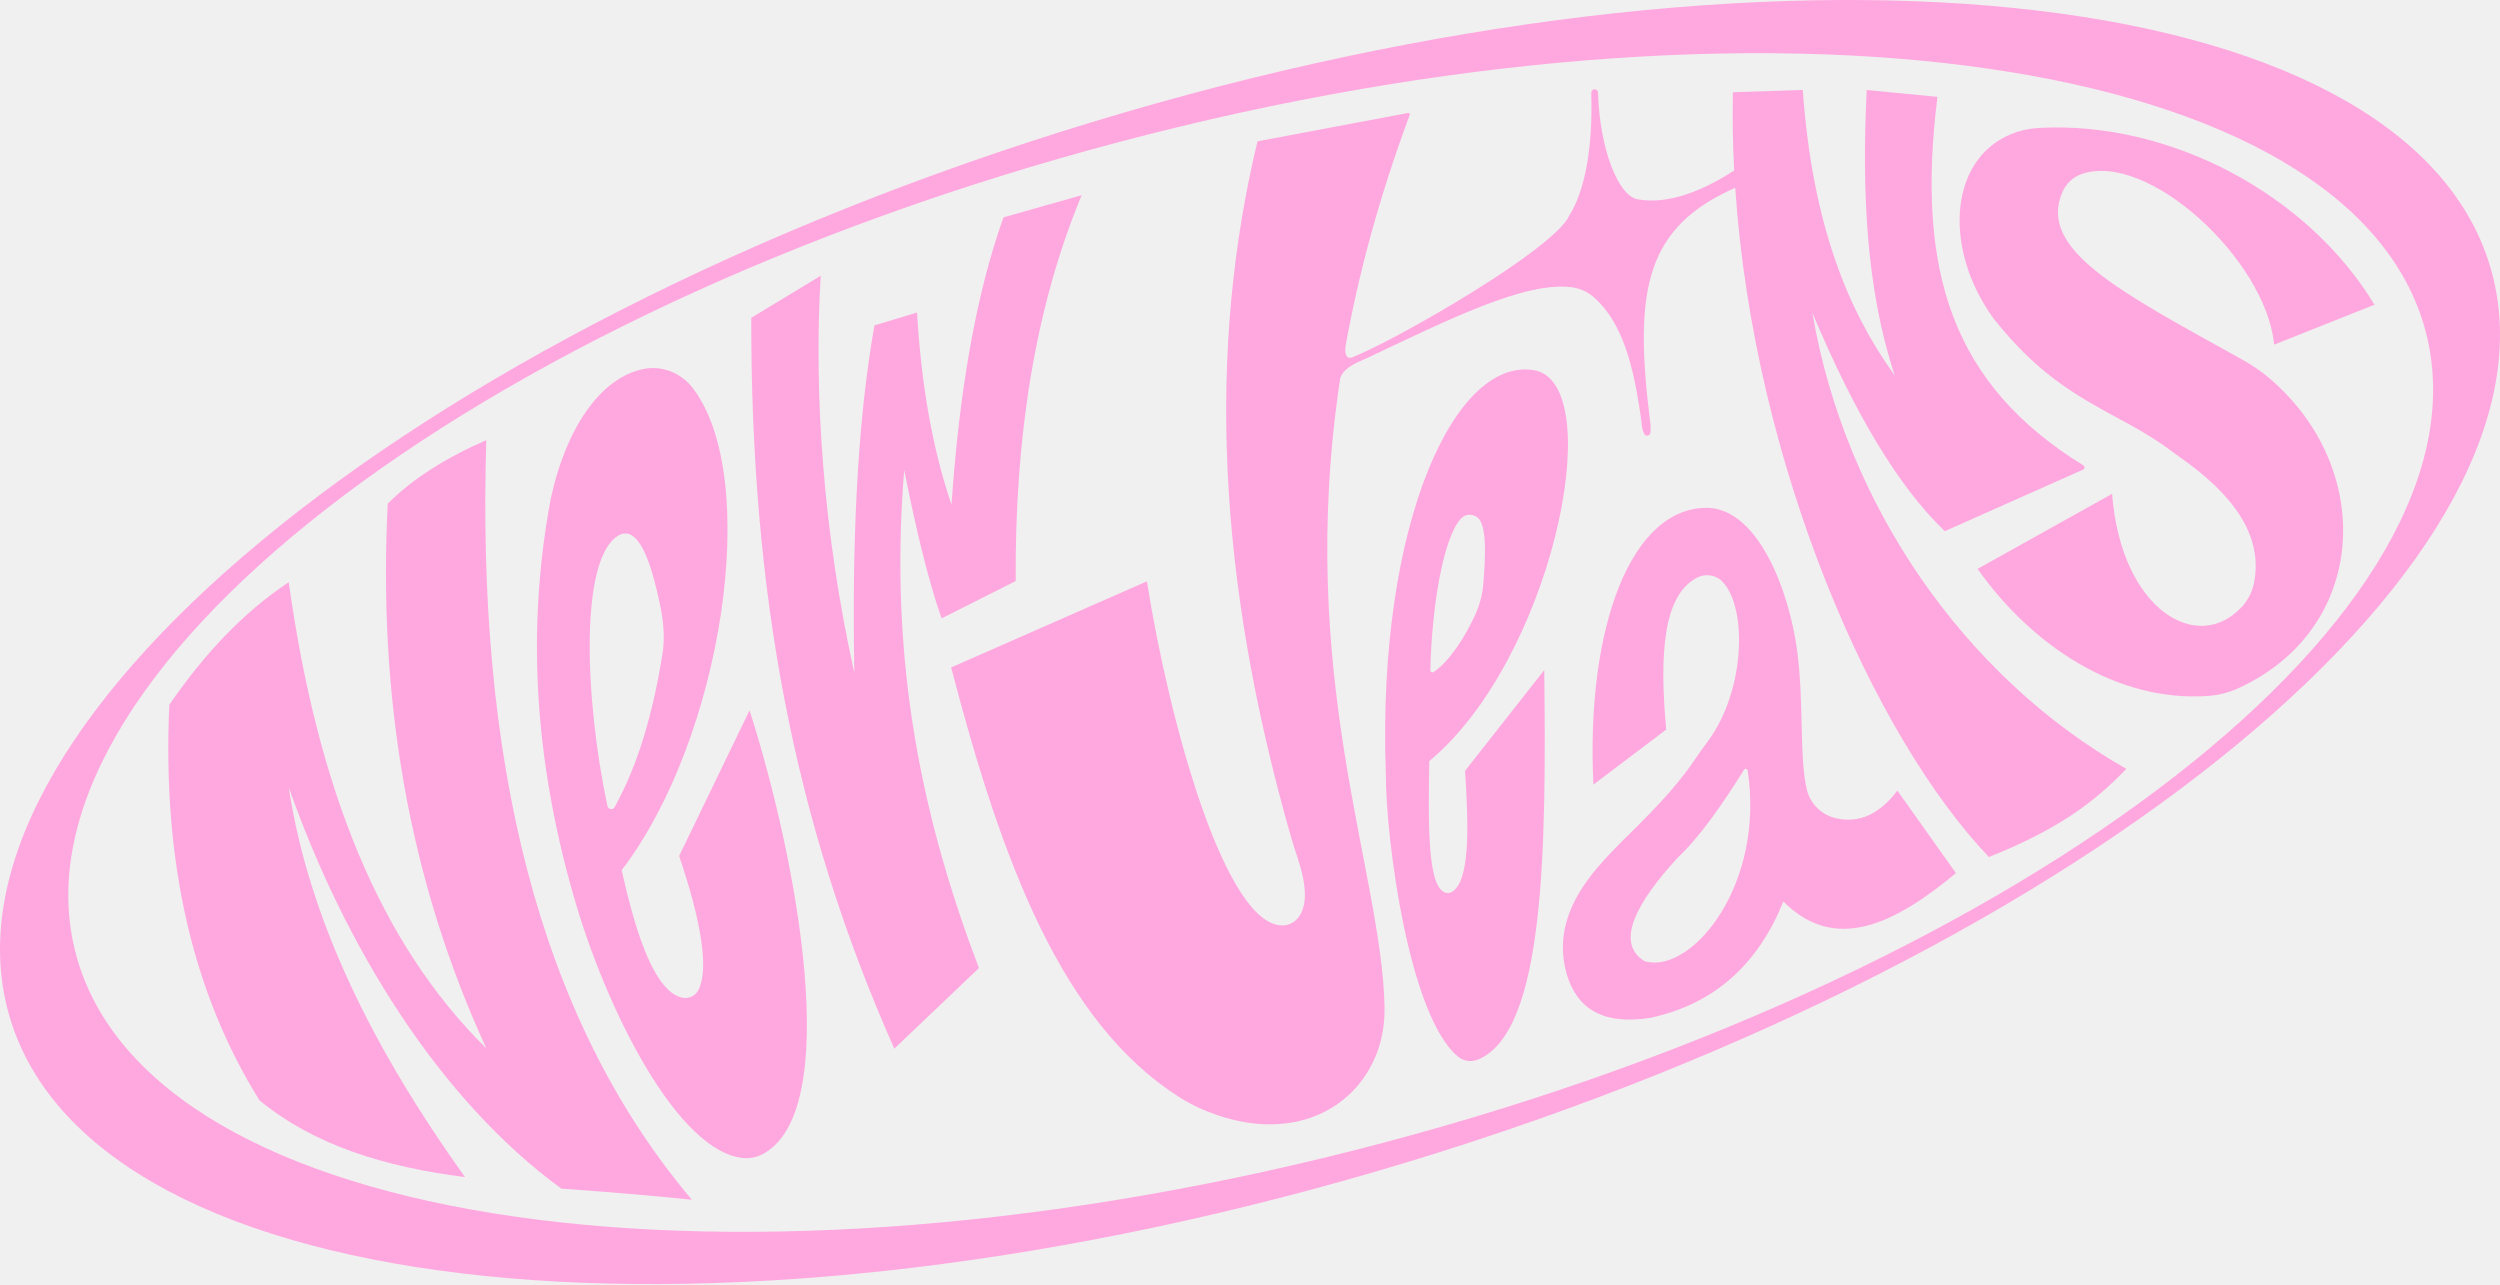
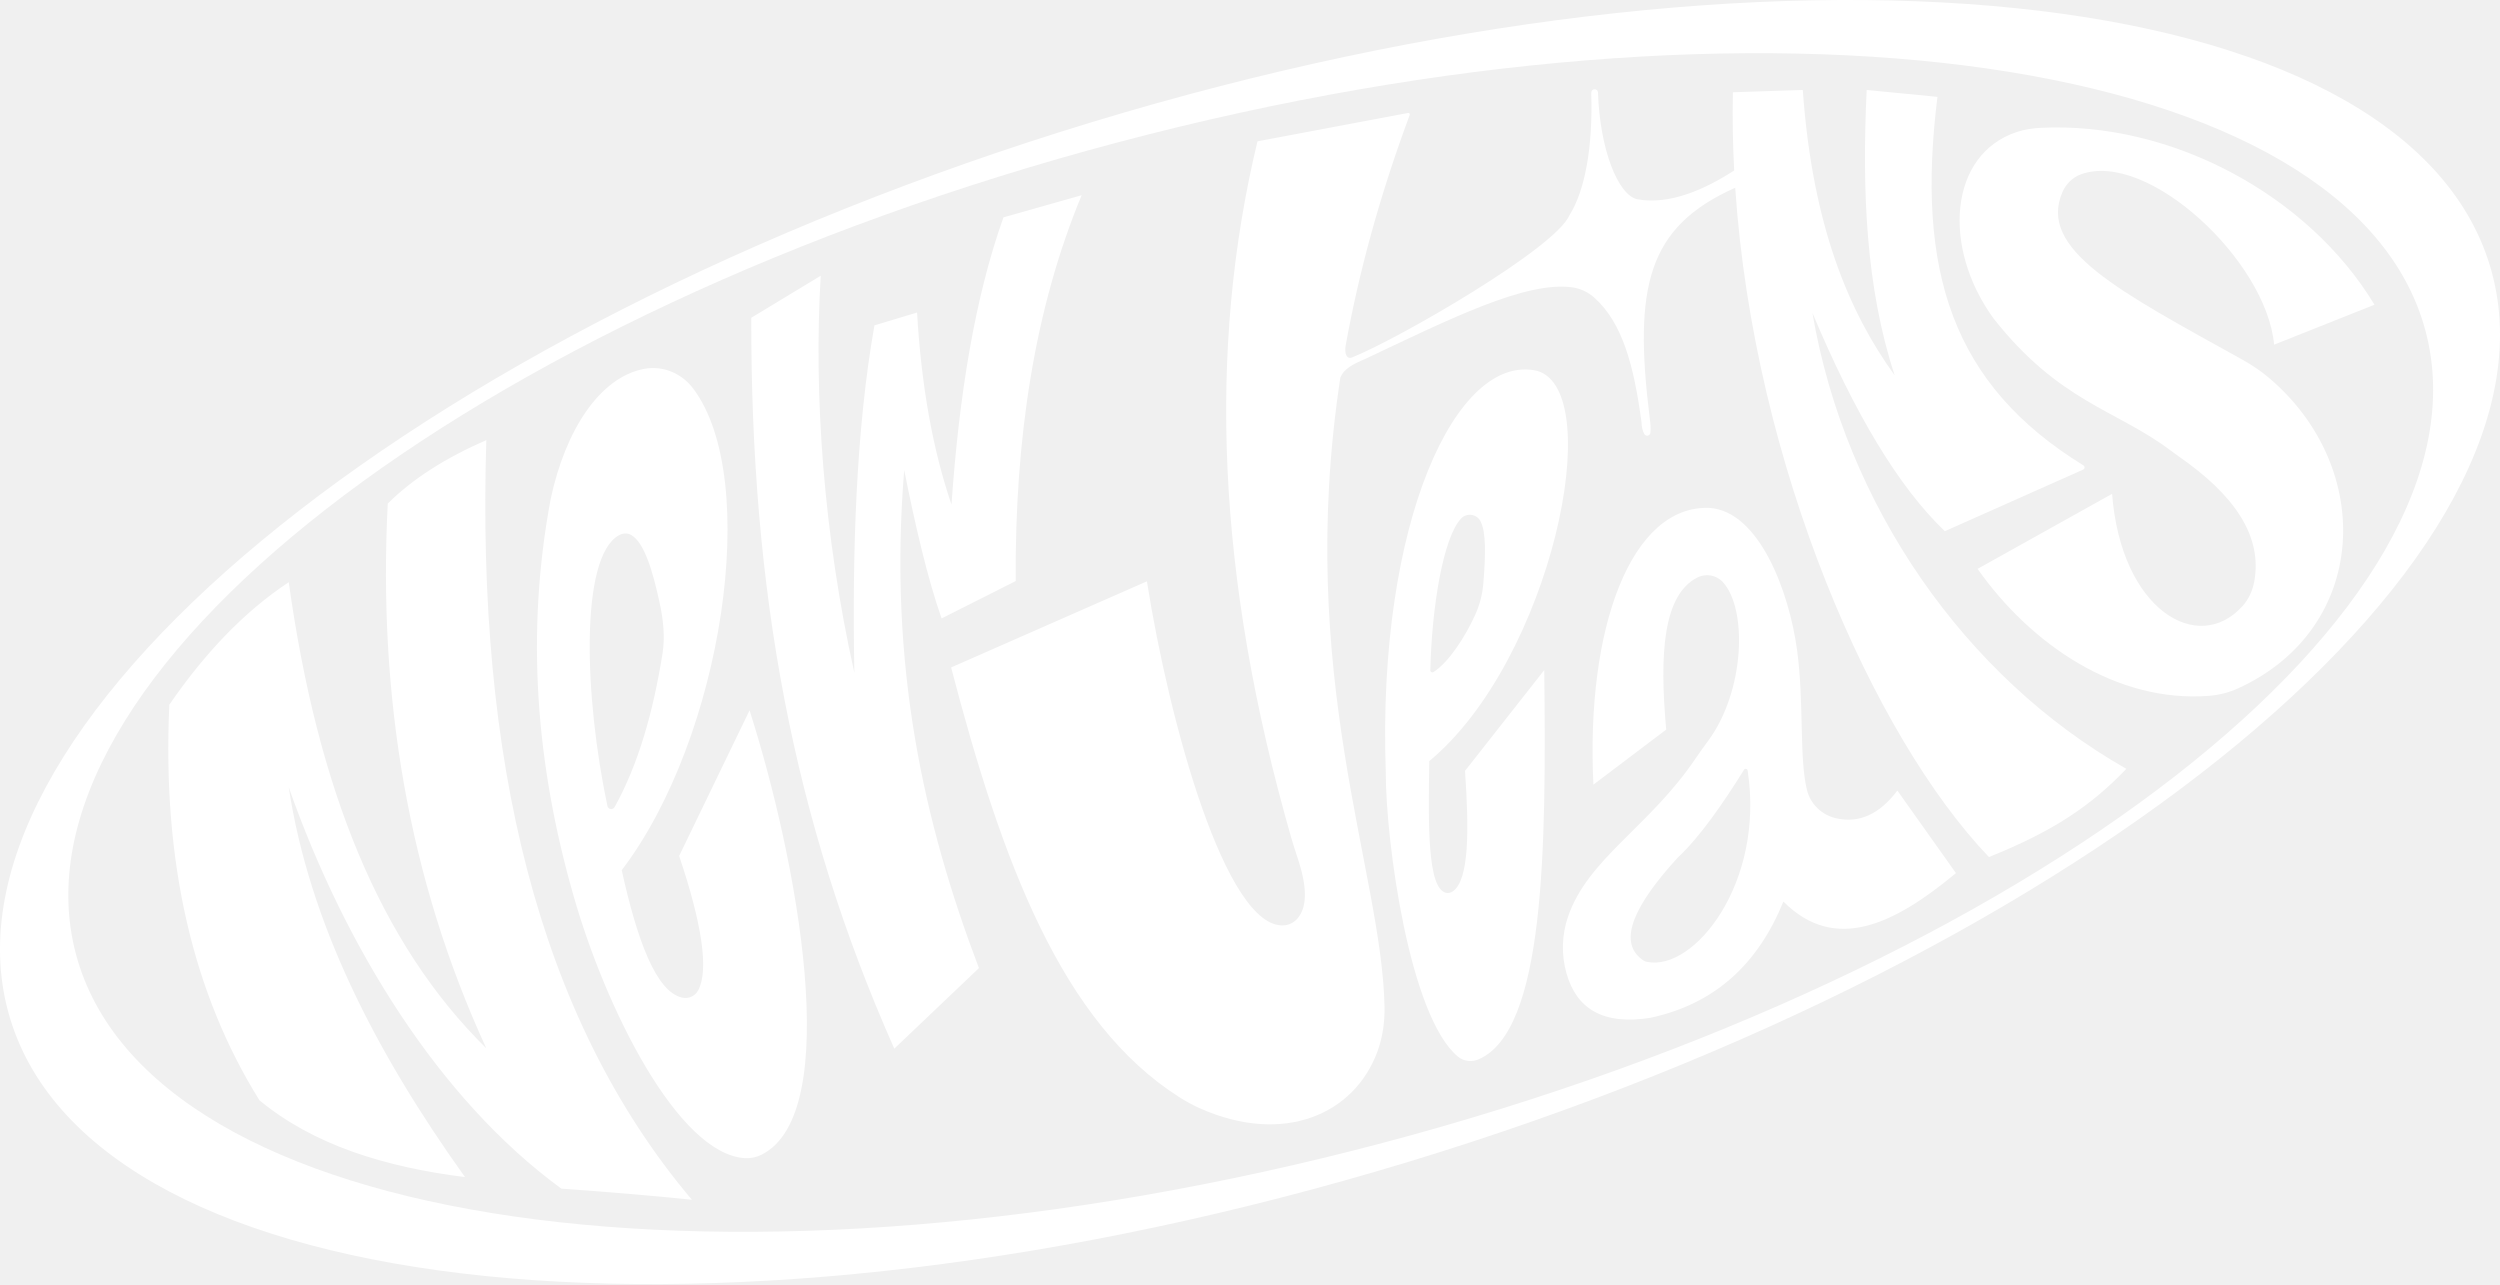
<svg xmlns="http://www.w3.org/2000/svg" xml:space="preserve" width="500" height="256.818" viewBox="0 0 500 256.818">
  <defs>
    <clipPath id="a" clipPathUnits="userSpaceOnUse">
      <path d="M0 642h1124V0H0Z" />
    </clipPath>
  </defs>
  <g clip-path="url(#a)" transform="matrix(1.30957 0 0 -1.30957 -67.698 514.888)">
-     <path d="M0 0c-99.091-26.266-188.489-13.354-199.67 28.838-11.185 42.195 60.08 97.691 159.171 123.957 99.092 26.266 188.489 13.354 199.674-28.838C170.357 81.762 99.095 26.266 0 0m168.995 133.982C155.671 177.84 60.099 187.64-44.478 155.877-149.055 124.113-223.029 62.812-209.71 18.958-196.39-24.9-100.815-34.701 3.763-2.937c104.573 31.763 178.551 93.065 165.232 136.919" style="fill:#ffa8e0;fill-opacity:1;fill-rule:nonzero;stroke:none" transform="translate(262.955 218.65)" />
-     <path d="M0 0c-12.295 1.541-23.163 4.927-31.393 11.73C-41.516 27.972-46.26 48-45.156 72.142c5.364 7.802 11.379 14.18 18.238 18.713 4.408-31.596 13.915-55.179 30.173-71.192-11.931 25.928-16.552 53.763-15.053 83.193 3.789 3.787 8.857 6.996 15.053 9.696-1.492-48.479 7.709-87.963 31.392-116.01-6.247.638-12.909 1.2-19.934 1.695-18.578 13.561-33.02 36.817-41.631 61.294C-23.799 38.986-13.804 19.307 0 0" style="fill:#ffa8e0;fill-opacity:1;fill-rule:nonzero;stroke:none" transform="translate(122.71 213.406)" />
-     <path d="M0 0c-3.523 16.591-4.253 37.965 1.739 41.347.593.331 1.308.384 1.898.042C5.65 40.221 6.941 35.809 7.976 31c.548-2.538.843-5.171.432-7.736C6.981 14.362 4.721 6.353 1.088-.167.822-.643.114-.529 0 0m21.704 14.613L10.949-7.624c3.439-10.162 4.585-17.425 2.907-20.529a2.215 2.215 0 0 0-2.469-1.103c-3.961.92-6.844 8.75-9.207 19.459 15.355 20.111 21.423 59.742 10.881 73.598-1.754 2.305-4.626 3.508-7.476 2.96-6.742-1.29-12.003-9.302-14.255-19.875-3.847-20.498-2.222-40.593 3.435-60.388C-.339-30.828 10.782-53.179 21.012-53.78a5.07 5.07 0 0 1 2.545.54c12.665 6.373 5.387 45.22-1.853 67.853" style="fill:#ffa8e0;fill-opacity:1;fill-rule:nonzero;stroke:none" transform="translate(144.465 270.075)" />
-     <path d="m0 0 10.609 6.419c-1.091-18.161.434-39.546 5.134-60.632-.339 18.284.245 37.126 3.068 53.054L25.32.802c.651-11.138 2.391-20.931 5.26-29.331 1.15 16.555 3.532 31.516 7.935 43.863l11.946 3.388c-7.223-17.385-10.218-37.241-10.074-58.93l-11.323-5.706c-2.141 6.114-3.983 14.023-5.706 22.645-2.447-29.907 3.051-54.021 11.412-76.049l-12.927-12.303C6.33-76.69-.065-41.653 0 0" style="fill:#ffa8e0;fill-opacity:1;fill-rule:nonzero;stroke:none" transform="translate(166.429 344.643)" />
-     <path d="M0 0c-5.326-5.566-11.022-9.473-20.989-13.472C-38.623 4.98-56.881 46.319-59.734 88.743c-13.479-5.996-15.534-15.237-13.049-35.241.118-.81.167-1.556.091-2.184-.057-.471-.685-.608-.921-.194-.274.484-.411 1.104-.437 1.834-1.164 8.701-2.926 15.153-7.168 18.969a6.396 6.396 0 0 1-3.458 1.617c-7.126.925-18.551-4.793-31.547-10.934-1.982-.829-3.313-1.567-3.819-2.865-6.909-45.41 6.345-75.366 6.749-96.051.045-2.344-.278-4.687-1.088-6.886-3.527-9.565-14.294-14.328-27.05-8.678a24.327 24.327 0 0 0-3.2 1.723c-17.885 11.364-27.072 35.778-34.852 65.635l29.903 13.152c3.401-21.571 12.094-53.19 20.947-52.543.818.057 1.579.475 2.1 1.107 1.541 1.871 1.332 5.06-.004 9.1-.35 1.058-.7 2.115-1.008 3.188-11.436 39.875-12.779 74.651-5.151 106.343l23.006 4.333c.167.034.308-.133.247-.297-4.699-12.631-7.818-24.333-9.778-35.18-.22-1.255.118-2.203.989-1.853 7.096 2.846 30.984 16.634 33.175 21.697 2.374 3.752 3.596 10.417 3.337 18.623 0 .072.008.145.019.217.088.563.936.536 1.004-.03 0-.016.004-.035.004-.054.293-8.723 3.063-15.625 5.966-16.294 4.995-.948 10.489 1.571 14.833 4.386a162.552 162.552 0 0 0-.194 11.946l10.672.35c1.472-20.707 7.023-33.882 14.038-43.591-4.398 13.338-5.01 28.195-4.28 43.591l10.809-1.053c-3.314-26.655 2.275-43.957 22.298-56.288a.36.36 0 0 0-.042-.635l-21.134-9.408c-7.072 6.76-13.799 18.025-20.217 33.342C-42.96 40.297-24.638 13.974 0 0" style="fill:#ffa8e0;fill-opacity:1;fill-rule:nonzero;stroke:none" transform="translate(376.435 275.755)" />
-     <path d="M0 0c.868-1.642.817-5.022.445-9.543a14.305 14.305 0 0 0-1.217-4.725c-1.535-3.39-4.011-7.243-6.384-8.789a.32.32 0 0 0-.492.272C-7.434-13.204-5.69-2.488-2.941.4c.849.891 2.366.688 2.941-.4m-2.351-38.148c.624-9.031.654-16.69-1.876-18.409-.293-.198-.65-.297-.997-.225-2.891.62-2.735 10.383-2.583 20.126C10.77-21.267 19.448 19.821 8.667 22.941-3.671 25.79-15.785-.202-14.453-38.353c0-10.71 3.641-37.341 11.021-43.436.883-.73 2.085-.871 3.139-.422 10.143 4.33 10.36 32.026 10.044 59.453z" style="fill:#ffa8e0;fill-opacity:1;fill-rule:nonzero;stroke:none" transform="translate(277.785 313.595)" />
-     <path d="M0 0c-.341.026-.647.236-.917.445-3.645 2.789-.959 8.389 5.574 15.507 3.366 3.143 6.882 8.225 10.104 13.399.142.228.508.145.548-.121C17.945 12.066 7.142-1.427 0 0m38.174 26.167c-2.678-3.557-5.809-5.06-9.389-4.223-2.161.506-3.877 2.146-4.414 4.299-1.206 4.828-.426 13.327-1.51 21.362-1.221 9.028-5.821 21.233-13.392 21.731-11.934.453-18.893-18.261-17.717-42.263L2.869 35.48C1.811 47.232 2.45 55.968 7.552 58.669c1.305.692 2.922.452 3.934-.624 3.812-4.063 3.439-16.656-2.241-24.33-.62-.841-1.24-1.681-1.822-2.549C.384 20.67-9.085 15.83-12.132 6.882a14.476 14.476 0 0 1-.225-8.636C-10.831-7.122-6.829-9.679.43-8.545 10.386-6.418 16.934-.221 20.769 9.218c7.921-7.947 16.99-3.424 26.353 4.341z" style="fill:#ffa8e0;fill-opacity:1;fill-rule:nonzero;stroke:none" transform="translate(303.29 246.27)" />
-     <path d="m0 0 15.323 6.102C5.12 22.997-15.895 34.13-35.702 33.111c-1.215-.062-2.425-.245-3.581-.625C-49.642 29.079-50.776 14.891-42.851 4c10.02-12.744 18.757-13.953 26.92-20.074.47-.353.943-.7 1.425-1.036 8.194-5.7 12.782-11.947 11.466-19.089-.257-1.392-.864-2.709-1.815-3.758-6.796-7.487-18.514-.584-19.893 17.175L-45.292-34.24c8.178-11.604 21.247-20.473 35.335-19.395 1.55.119 3.07.512 4.483 1.159 19.936 9.127 20.986 33.62 4.661 47.427-1.269 1.073-2.662 1.994-4.114 2.801-18.65 10.359-31.243 16.776-27.392 25.574.544 1.242 1.565 2.241 2.842 2.7C-19.32 29.674-1.208 12.905 0 0" style="fill:#ffa8e0;fill-opacity:1;fill-rule:nonzero;stroke:none" transform="translate(399.005 340.536)" />
+     <path d="M0 0c-99.091-26.266-188.489-13.354-199.67 28.838-11.185 42.195 60.08 97.691 159.171 123.957 99.092 26.266 188.489 13.354 199.674-28.838C170.357 81.762 99.095 26.266 0 0m168.995 133.982C155.671 177.84 60.099 187.64-44.478 155.877-149.055 124.113-223.029 62.812-209.71 18.958-196.39-24.9-100.815-34.701 3.763-2.937c104.573 31.763 178.551 93.065 165.232 136.919" style="fill:#ffffff;fill-opacity:1;fill-rule:nonzero;stroke:none" transform="translate(262.955 218.65)" />
+     <path d="M0 0c-12.295 1.541-23.163 4.927-31.393 11.73C-41.516 27.972-46.26 48-45.156 72.142c5.364 7.802 11.379 14.18 18.238 18.713 4.408-31.596 13.915-55.179 30.173-71.192-11.931 25.928-16.552 53.763-15.053 83.193 3.789 3.787 8.857 6.996 15.053 9.696-1.492-48.479 7.709-87.963 31.392-116.01-6.247.638-12.909 1.2-19.934 1.695-18.578 13.561-33.02 36.817-41.631 61.294C-23.799 38.986-13.804 19.307 0 0" style="fill:#ffffff;fill-opacity:1;fill-rule:nonzero;stroke:none" transform="translate(122.71 213.406)" />
+     <path d="M0 0c-3.523 16.591-4.253 37.965 1.739 41.347.593.331 1.308.384 1.898.042C5.65 40.221 6.941 35.809 7.976 31c.548-2.538.843-5.171.432-7.736C6.981 14.362 4.721 6.353 1.088-.167.822-.643.114-.529 0 0m21.704 14.613L10.949-7.624c3.439-10.162 4.585-17.425 2.907-20.529a2.215 2.215 0 0 0-2.469-1.103c-3.961.92-6.844 8.75-9.207 19.459 15.355 20.111 21.423 59.742 10.881 73.598-1.754 2.305-4.626 3.508-7.476 2.96-6.742-1.29-12.003-9.302-14.255-19.875-3.847-20.498-2.222-40.593 3.435-60.388C-.339-30.828 10.782-53.179 21.012-53.78a5.07 5.07 0 0 1 2.545.54c12.665 6.373 5.387 45.22-1.853 67.853" style="fill:#ffffff;fill-opacity:1;fill-rule:nonzero;stroke:none" transform="translate(144.465 270.075)" />
+     <path d="m0 0 10.609 6.419c-1.091-18.161.434-39.546 5.134-60.632-.339 18.284.245 37.126 3.068 53.054L25.32.802c.651-11.138 2.391-20.931 5.26-29.331 1.15 16.555 3.532 31.516 7.935 43.863l11.946 3.388c-7.223-17.385-10.218-37.241-10.074-58.93l-11.323-5.706c-2.141 6.114-3.983 14.023-5.706 22.645-2.447-29.907 3.051-54.021 11.412-76.049l-12.927-12.303C6.33-76.69-.065-41.653 0 0" style="fill:#ffffff;fill-opacity:1;fill-rule:nonzero;stroke:none" transform="translate(166.429 344.643)" />
+     <path d="M0 0c-5.326-5.566-11.022-9.473-20.989-13.472C-38.623 4.98-56.881 46.319-59.734 88.743c-13.479-5.996-15.534-15.237-13.049-35.241.118-.81.167-1.556.091-2.184-.057-.471-.685-.608-.921-.194-.274.484-.411 1.104-.437 1.834-1.164 8.701-2.926 15.153-7.168 18.969a6.396 6.396 0 0 1-3.458 1.617c-7.126.925-18.551-4.793-31.547-10.934-1.982-.829-3.313-1.567-3.819-2.865-6.909-45.41 6.345-75.366 6.749-96.051.045-2.344-.278-4.687-1.088-6.886-3.527-9.565-14.294-14.328-27.05-8.678a24.327 24.327 0 0 0-3.2 1.723c-17.885 11.364-27.072 35.778-34.852 65.635l29.903 13.152c3.401-21.571 12.094-53.19 20.947-52.543.818.057 1.579.475 2.1 1.107 1.541 1.871 1.332 5.06-.004 9.1-.35 1.058-.7 2.115-1.008 3.188-11.436 39.875-12.779 74.651-5.151 106.343l23.006 4.333c.167.034.308-.133.247-.297-4.699-12.631-7.818-24.333-9.778-35.18-.22-1.255.118-2.203.989-1.853 7.096 2.846 30.984 16.634 33.175 21.697 2.374 3.752 3.596 10.417 3.337 18.623 0 .072.008.145.019.217.088.563.936.536 1.004-.03 0-.016.004-.035.004-.054.293-8.723 3.063-15.625 5.966-16.294 4.995-.948 10.489 1.571 14.833 4.386a162.552 162.552 0 0 0-.194 11.946l10.672.35c1.472-20.707 7.023-33.882 14.038-43.591-4.398 13.338-5.01 28.195-4.28 43.591l10.809-1.053c-3.314-26.655 2.275-43.957 22.298-56.288a.36.36 0 0 0-.042-.635l-21.134-9.408c-7.072 6.76-13.799 18.025-20.217 33.342C-42.96 40.297-24.638 13.974 0 0" style="fill:#ffffff;fill-opacity:1;fill-rule:nonzero;stroke:none" transform="translate(376.435 275.755)" />
+     <path d="M0 0c.868-1.642.817-5.022.445-9.543a14.305 14.305 0 0 0-1.217-4.725c-1.535-3.39-4.011-7.243-6.384-8.789a.32.32 0 0 0-.492.272C-7.434-13.204-5.69-2.488-2.941.4c.849.891 2.366.688 2.941-.4m-2.351-38.148c.624-9.031.654-16.69-1.876-18.409-.293-.198-.65-.297-.997-.225-2.891.62-2.735 10.383-2.583 20.126C10.77-21.267 19.448 19.821 8.667 22.941-3.671 25.79-15.785-.202-14.453-38.353c0-10.71 3.641-37.341 11.021-43.436.883-.73 2.085-.871 3.139-.422 10.143 4.33 10.36 32.026 10.044 59.453z" style="fill:#ffffff;fill-opacity:1;fill-rule:nonzero;stroke:none" transform="translate(277.785 313.595)" />
+     <path d="M0 0c-.341.026-.647.236-.917.445-3.645 2.789-.959 8.389 5.574 15.507 3.366 3.143 6.882 8.225 10.104 13.399.142.228.508.145.548-.121C17.945 12.066 7.142-1.427 0 0m38.174 26.167c-2.678-3.557-5.809-5.06-9.389-4.223-2.161.506-3.877 2.146-4.414 4.299-1.206 4.828-.426 13.327-1.51 21.362-1.221 9.028-5.821 21.233-13.392 21.731-11.934.453-18.893-18.261-17.717-42.263L2.869 35.48C1.811 47.232 2.45 55.968 7.552 58.669c1.305.692 2.922.452 3.934-.624 3.812-4.063 3.439-16.656-2.241-24.33-.62-.841-1.24-1.681-1.822-2.549C.384 20.67-9.085 15.83-12.132 6.882a14.476 14.476 0 0 1-.225-8.636C-10.831-7.122-6.829-9.679.43-8.545 10.386-6.418 16.934-.221 20.769 9.218c7.921-7.947 16.99-3.424 26.353 4.341z" style="fill:#ffffff;fill-opacity:1;fill-rule:nonzero;stroke:none" transform="translate(303.29 246.27)" />
+     <path d="m0 0 15.323 6.102C5.12 22.997-15.895 34.13-35.702 33.111c-1.215-.062-2.425-.245-3.581-.625C-49.642 29.079-50.776 14.891-42.851 4c10.02-12.744 18.757-13.953 26.92-20.074.47-.353.943-.7 1.425-1.036 8.194-5.7 12.782-11.947 11.466-19.089-.257-1.392-.864-2.709-1.815-3.758-6.796-7.487-18.514-.584-19.893 17.175L-45.292-34.24c8.178-11.604 21.247-20.473 35.335-19.395 1.55.119 3.07.512 4.483 1.159 19.936 9.127 20.986 33.62 4.661 47.427-1.269 1.073-2.662 1.994-4.114 2.801-18.65 10.359-31.243 16.776-27.392 25.574.544 1.242 1.565 2.241 2.842 2.7C-19.32 29.674-1.208 12.905 0 0" style="fill:#ffffff;fill-opacity:1;fill-rule:nonzero;stroke:none" transform="translate(399.005 340.536)" />
  </g>
</svg>
